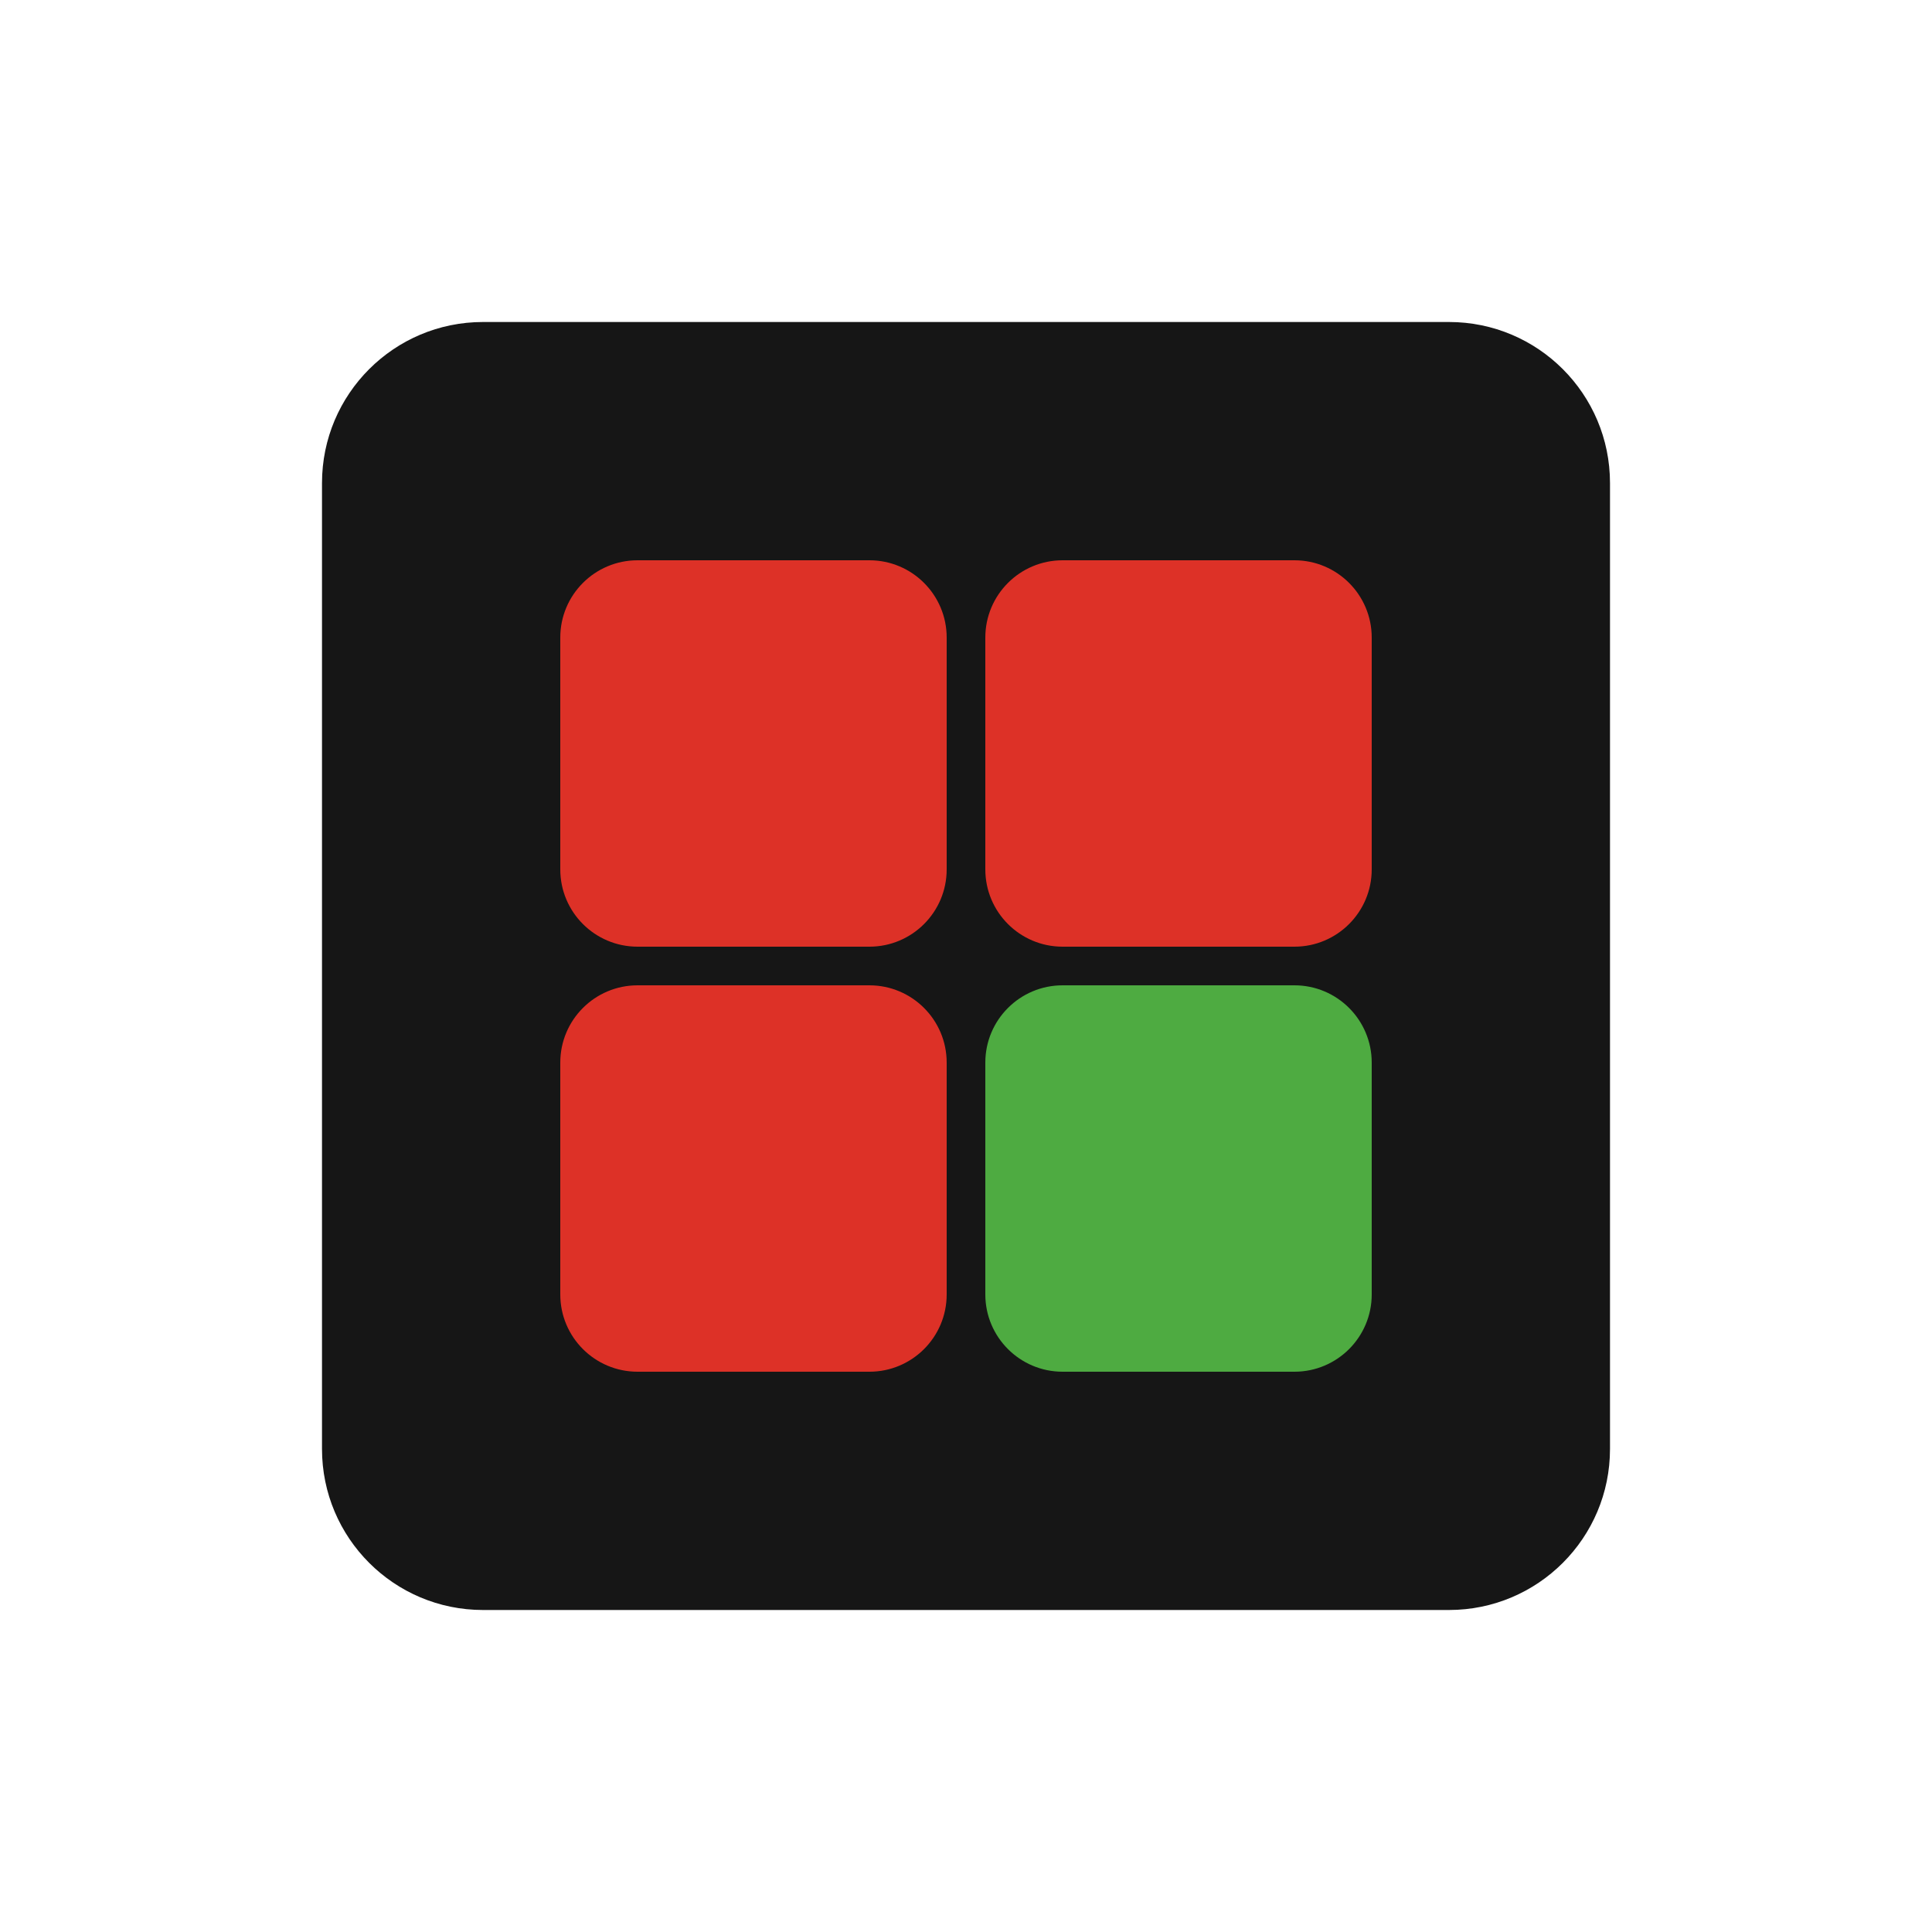
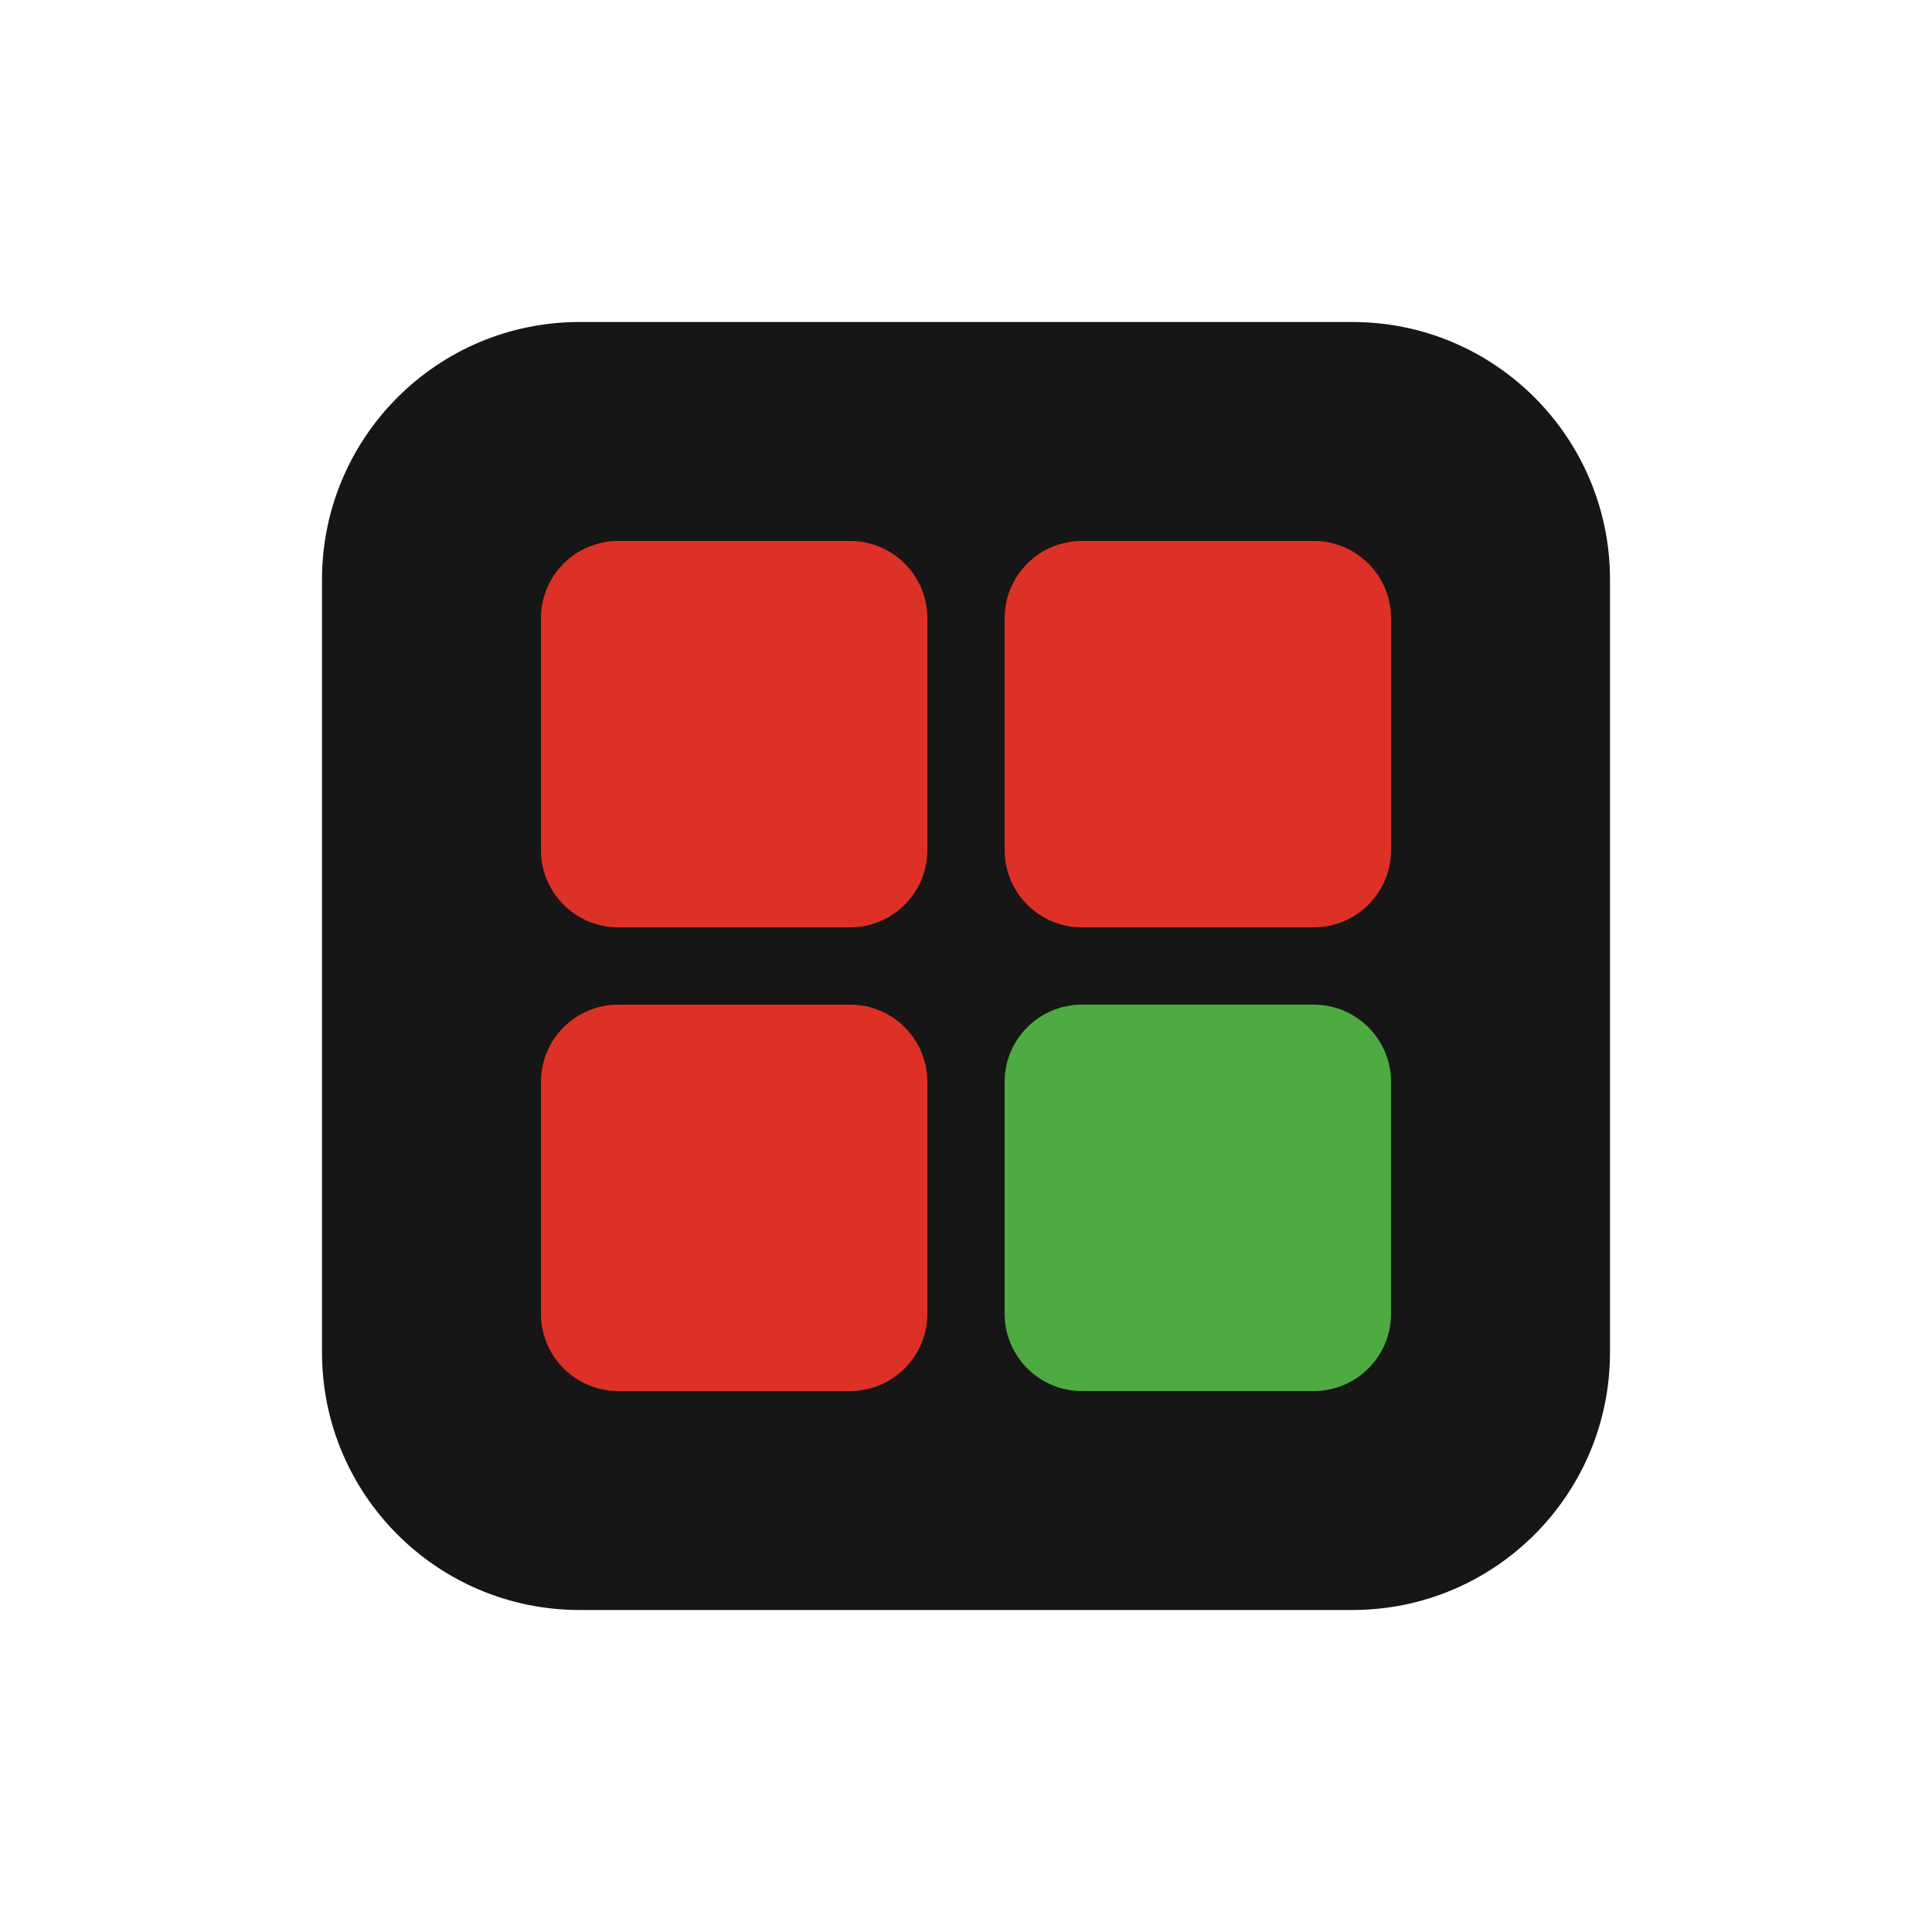
<svg xmlns="http://www.w3.org/2000/svg" viewBox="0 0 300 300">
  <defs>
    <style>
      .cls-1{fill:#161616}
      .cls-2{fill:#dd3127}
      .cls-3{fill:#4eab41}
    </style>
  </defs>
  <g id="Layer_1" data-name="Layer 1">
-     <path d="M75 50 L225 50 C238.807 50 250 61.193 250 75 L250 225 C250 238.807 238.807 250 225 250 L75 250 C61.193 250 50 238.807 50 225 L50 75 C50 61.193 61.193 50 75 50 Z" class="cls-1" />
-     <path d="M99 153 L135 153 C141.627 153 147 158.373 147 165 L147 201 C147 207.627 141.627 213 135 213 L99 213 C92.373 213 87 207.627 87 201 L87 165 C87 158.373 92.373 153 99 153 Z" class="cls-2" />
-     <path d="M165 153 L201 153 C207.627 153 213 158.373 213 165 L213 201 C213 207.627 207.627 213 201 213 L165 213 C158.373 213 153 207.627 153 201 L153 165 C153 158.373 158.373 153 165 153 Z" class="cls-3" />
-     <path d="M99 87 L135 87 C141.627 87 147 92.373 147 99 L147 135 C147 141.627 141.627 147 135 147 L99 147 C92.373 147 87 141.627 87 135 L87 99 C87 92.373 92.373 87 99 87 Z" class="cls-2" />
-     <path d="M165 87 L201 87 C207.627 87 213 92.373 213 99 L213 135 C213 141.627 207.627 147 201 147 L165 147 C158.373 147 153 141.627 153 135 L153 99 C153 92.373 158.373 87 165 87 Z" class="cls-2" />
+     <path d="M90 50 L210 50 C232.091 50 250 67.909 250 90 L250 210 C250 232.091 232.091 250 210 250 L90 250 C67.909 250 50 232.091 50 210 L50 90 C50 67.909 67.909 50 90 50 Z" class="cls-1" />
+     <path d="M96 156 L132 156 C138.627 156 144 161.373 144 168 L144 204 C144 210.627 138.627 216 132 216 L96 216 C89.373 216 84 210.627 84 204 L84 168 C84 161.373 89.373 156 96 156 Z" class="cls-2" />
+     <path d="M168 156 L204 156 C210.627 156 216 161.373 216 168 L216 204 C216 210.627 210.627 216 204 216 L168 216 C161.373 216 156 210.627 156 204 L156 168 C156 161.373 161.373 156 168 156 Z" class="cls-3" />
+     <path d="M96 84 L132 84 C138.627 84 144 89.373 144 96 L144 132 C144 138.627 138.627 144 132 144 L96 144 C89.373 144 84 138.627 84 132 L84 96 C84 89.373 89.373 84 96 84 Z" class="cls-2" />
+     <path d="M168 84 L204 84 C210.627 84 216 89.373 216 96 L216 132 C216 138.627 210.627 144 204 144 L168 144 C161.373 144 156 138.627 156 132 L156 96 C156 89.373 161.373 84 168 84 Z" class="cls-2" />
  </g>
</svg>
